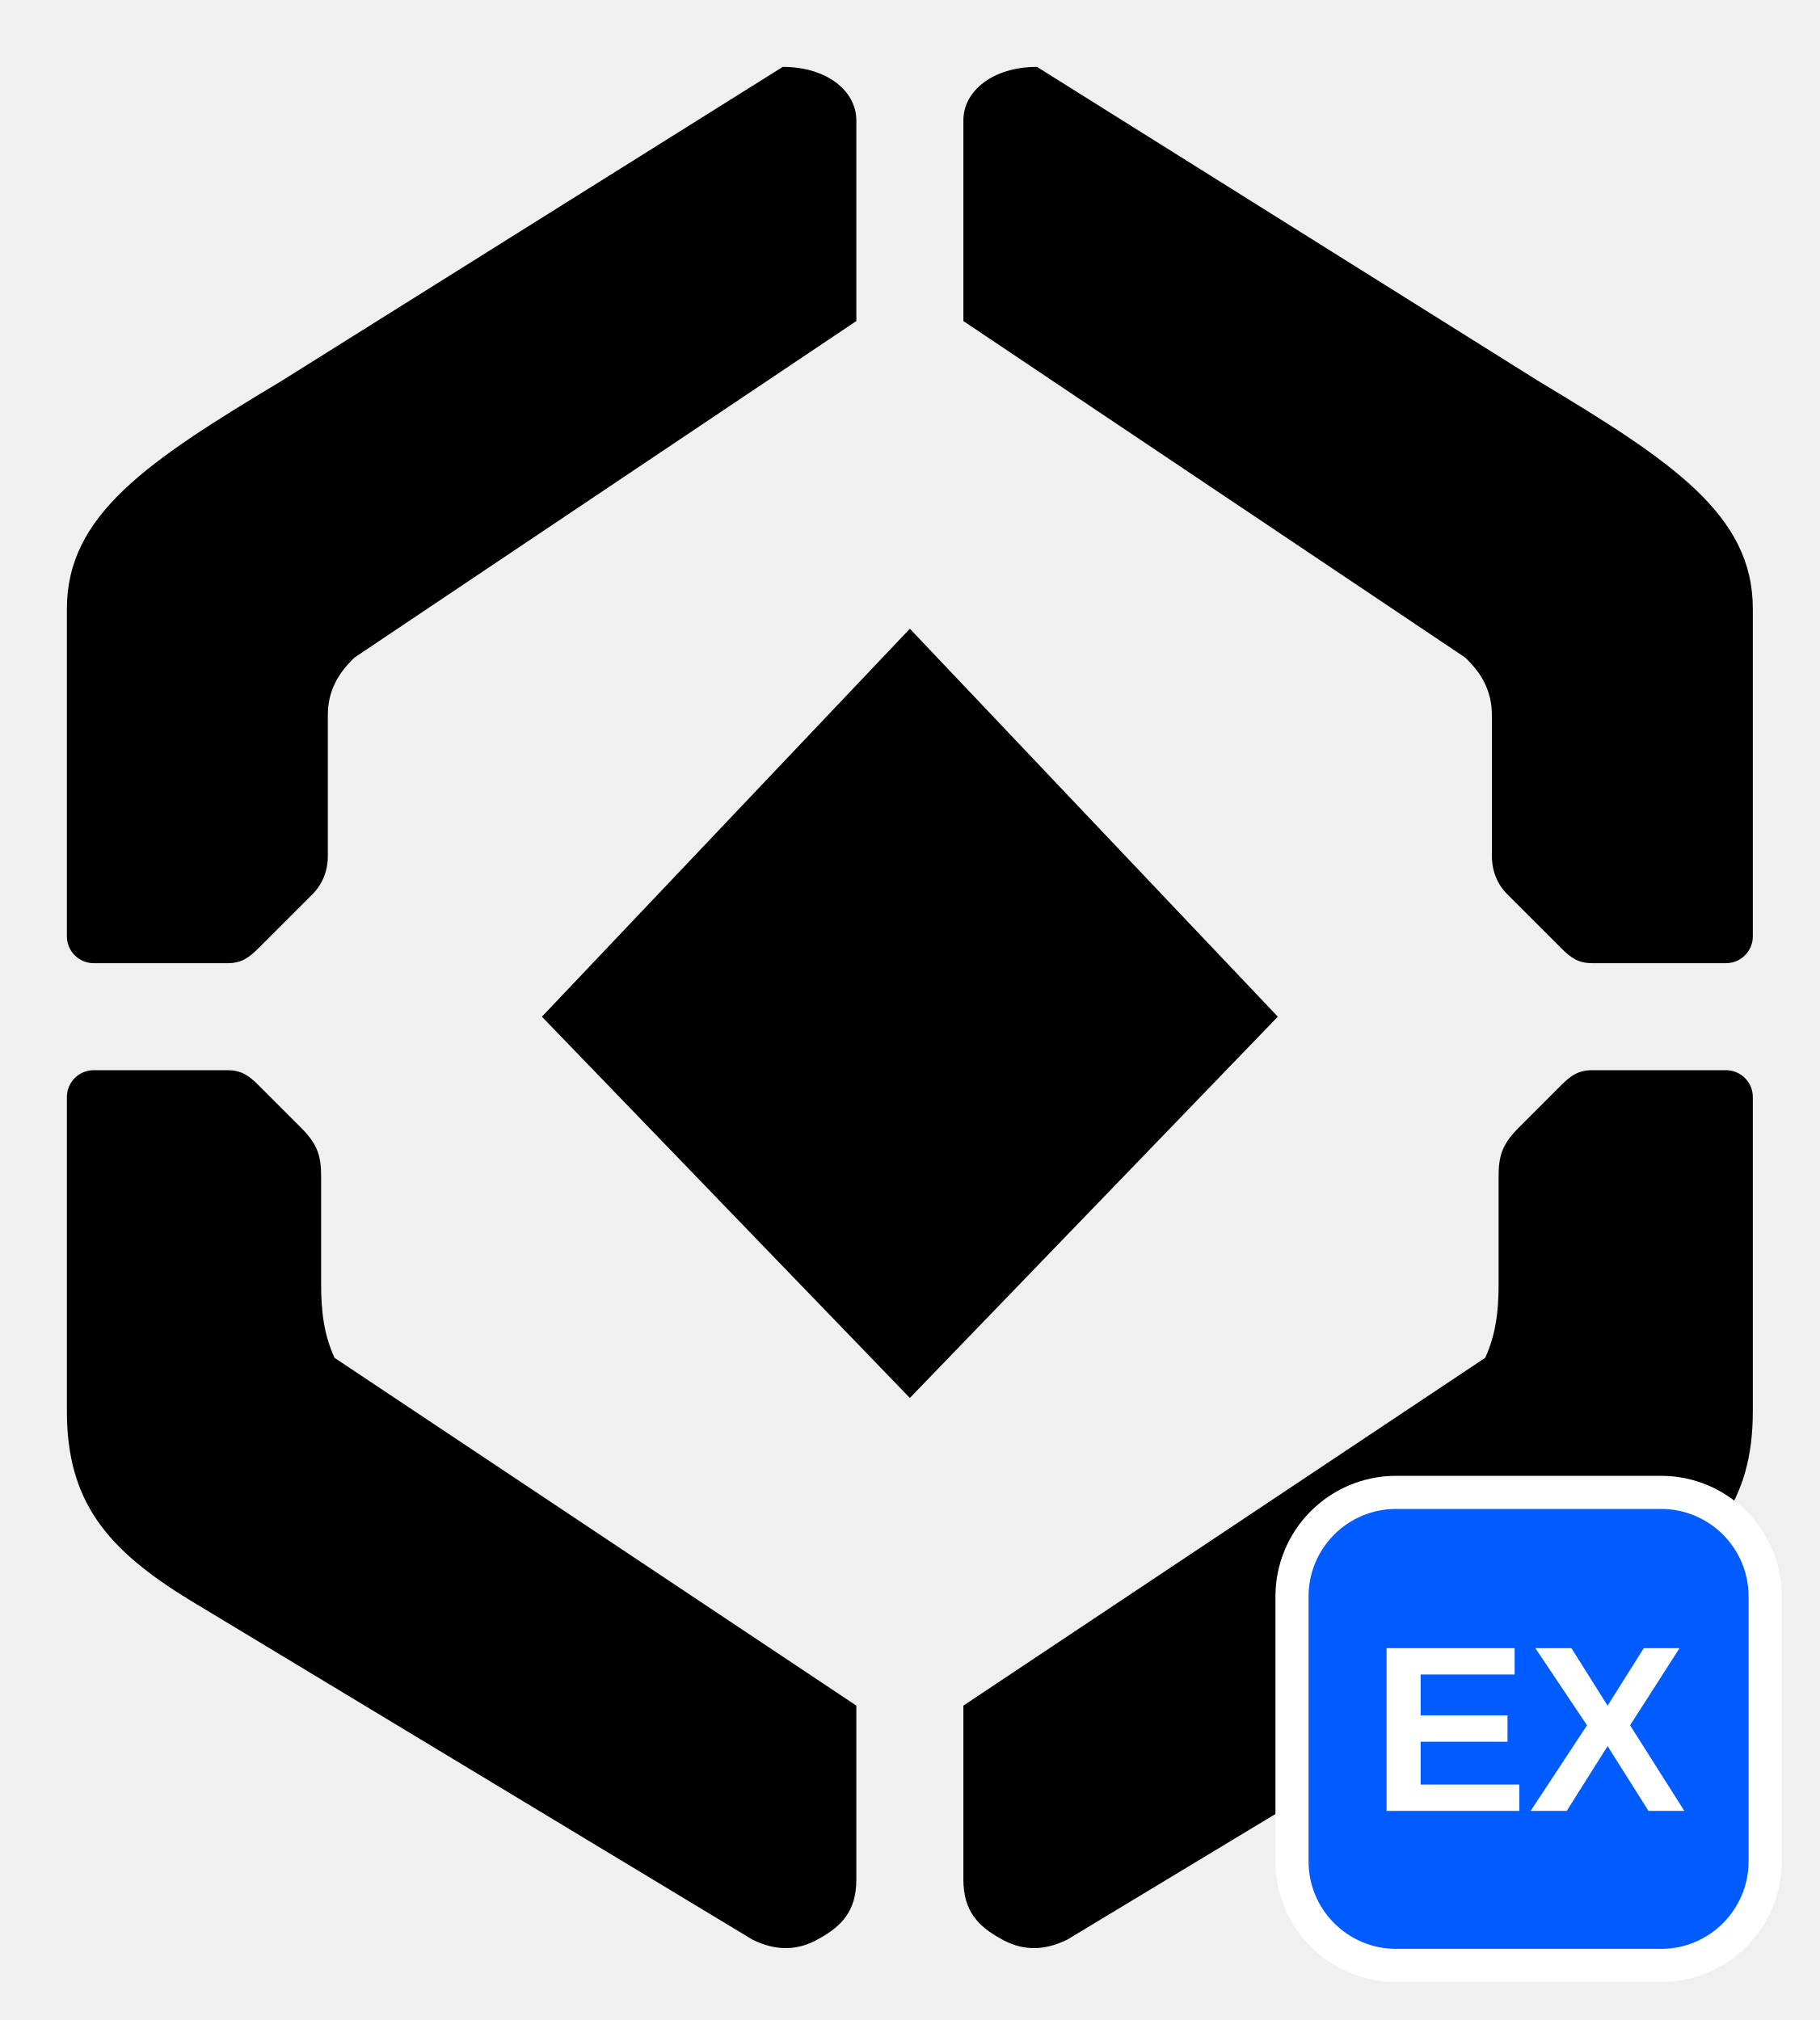
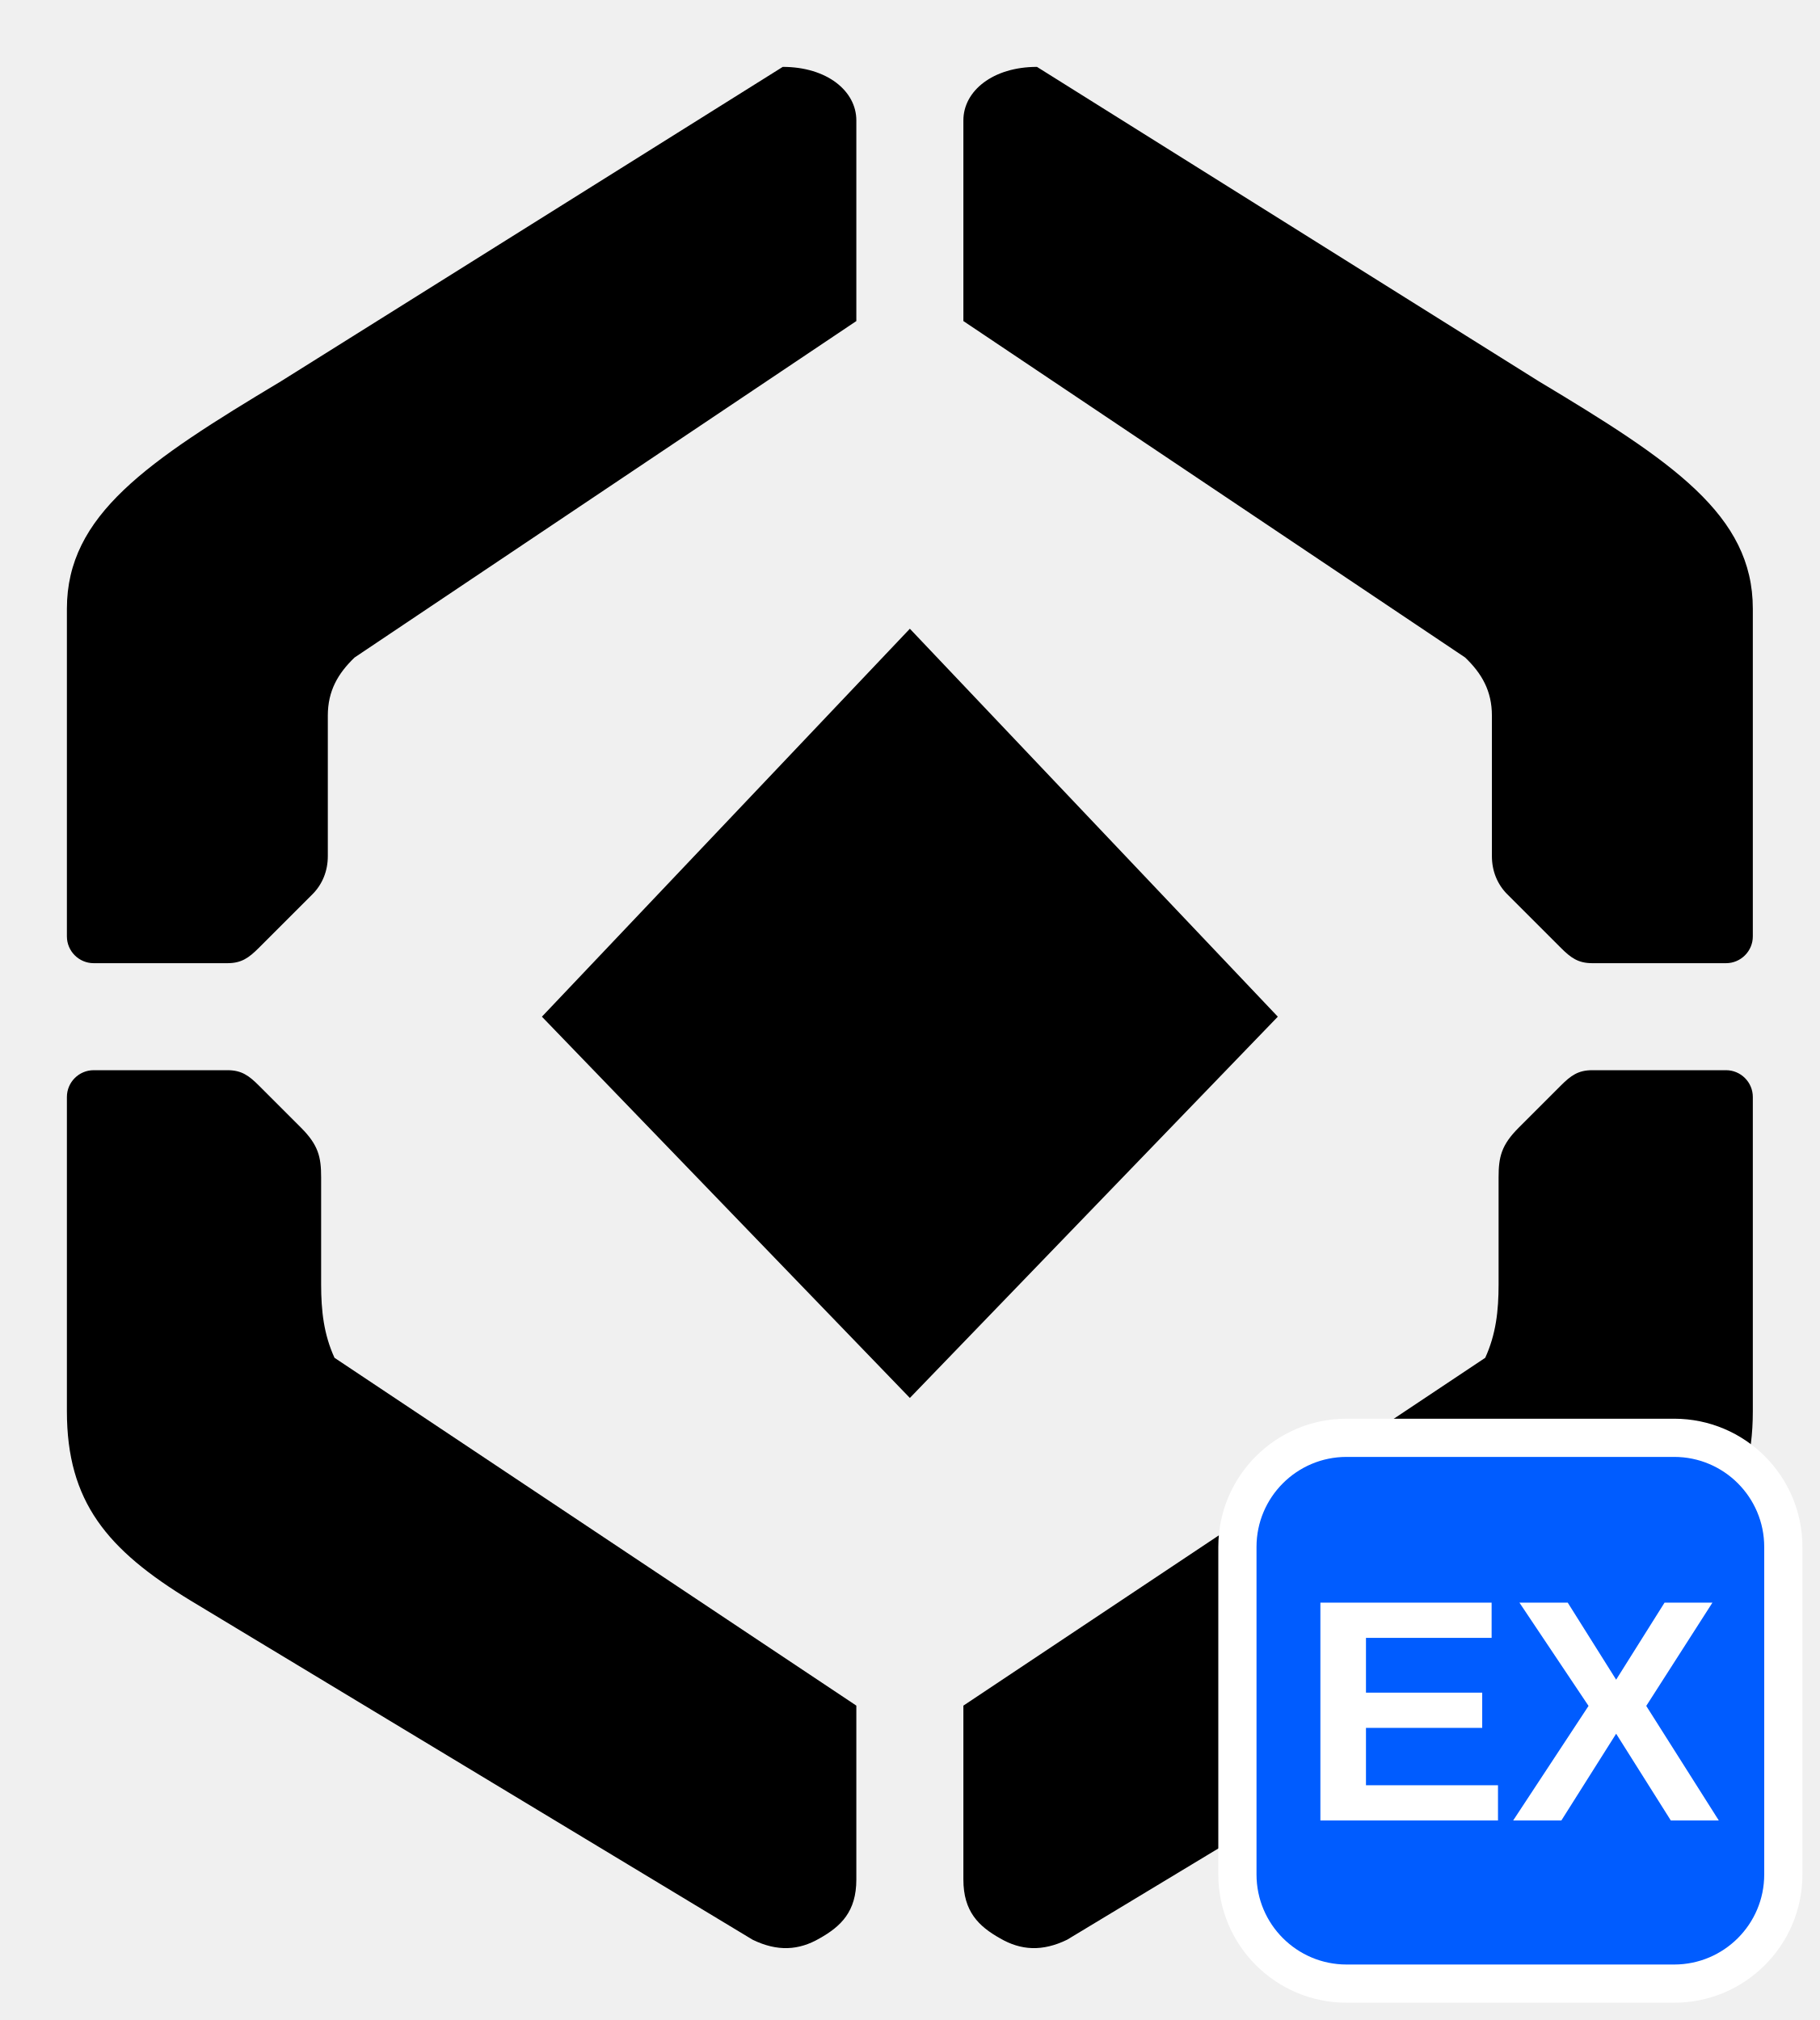
<svg xmlns="http://www.w3.org/2000/svg" width="272" height="302" viewBox="12 8 272 302" fill="none" shape-rendering="geometricPrecision">
  <path fill="#000" d="M129 18 54 65C34 77 22 85 22 99v49c0 2.2 1.8 4 4 4h20c2.1 0 3.2-.8 4.7-2.3l8-8c1.5-1.5 2.3-3.5 2.3-5.7v-21c0-3.7 1.5-6.3 4-8.7L140 56V26c0-4.4-4.4-8-11-8Zm38 0 75 47c20 12 32 20 32 34v49c0 2.2-1.8 4-4 4h-20c-2.1 0-3.2-.8-4.7-2.3l-8-8c-1.5-1.5-2.3-3.5-2.3-5.7v-21c0-3.7-1.5-6.3-4-8.7L156 56V26c0-4.4 4.4-8 11-8ZM26 168h20c2.1 0 3.2.8 4.7 2.3l6.3 6.3c2.6 2.6 3 4.4 3 7.4v16c0 4 .4 7.5 2 11L140 263v26c0 4.8-2.3 7-5.5 8.8-3.1 1.8-6.3 2-10 .2l-84-50.7C28 239.7 22 232.5 22 219v-47c0-2.2 1.8-4 4-4Zm244 0h-20c-2.1 0-3.2.8-4.7 2.3l-6.3 6.3c-2.6 2.6-3 4.4-3 7.4v16c0 4-.4 7.5-2 11L156 263v26c0 4.8 2.3 7 5.5 8.8 3.1 1.8 6.3 2 10 .2l84-50.7C268 239.7 274 232.5 274 219v-47c0-2.2-1.8-4-4-4Z" />
  <path d="m148 102 55 58-55 57-55-57 55-58Z" fill="#000" />
  <g data-cpamp-ex="1" shape-rendering="geometricPrecision">
-     <rect x="205.12" y="231.12" width="70.72" height="70.72" rx="15.56" fill="#005CFF" stroke="#FFFFFF" stroke-width="4.95" />
-     <text x="240.48" y="266.48" font-family="Arial, Helvetica, sans-serif" font-size="35.36" font-weight="700" fill="#FFFFFF" text-anchor="middle" dominant-baseline="central">EX</text>
+     <rect x="196.96" y="222.96" width="81.6" height="81.6" rx="16.32" fill="#005CFF" stroke="#FFFFFF" stroke-width="5.71" />
+     <text x="237.76" y="263.76" font-family="Arial, Helvetica, sans-serif" font-size="47.33" font-weight="700" fill="#FFFFFF" text-anchor="middle" dominant-baseline="central">EX</text>
  </g>
</svg>
